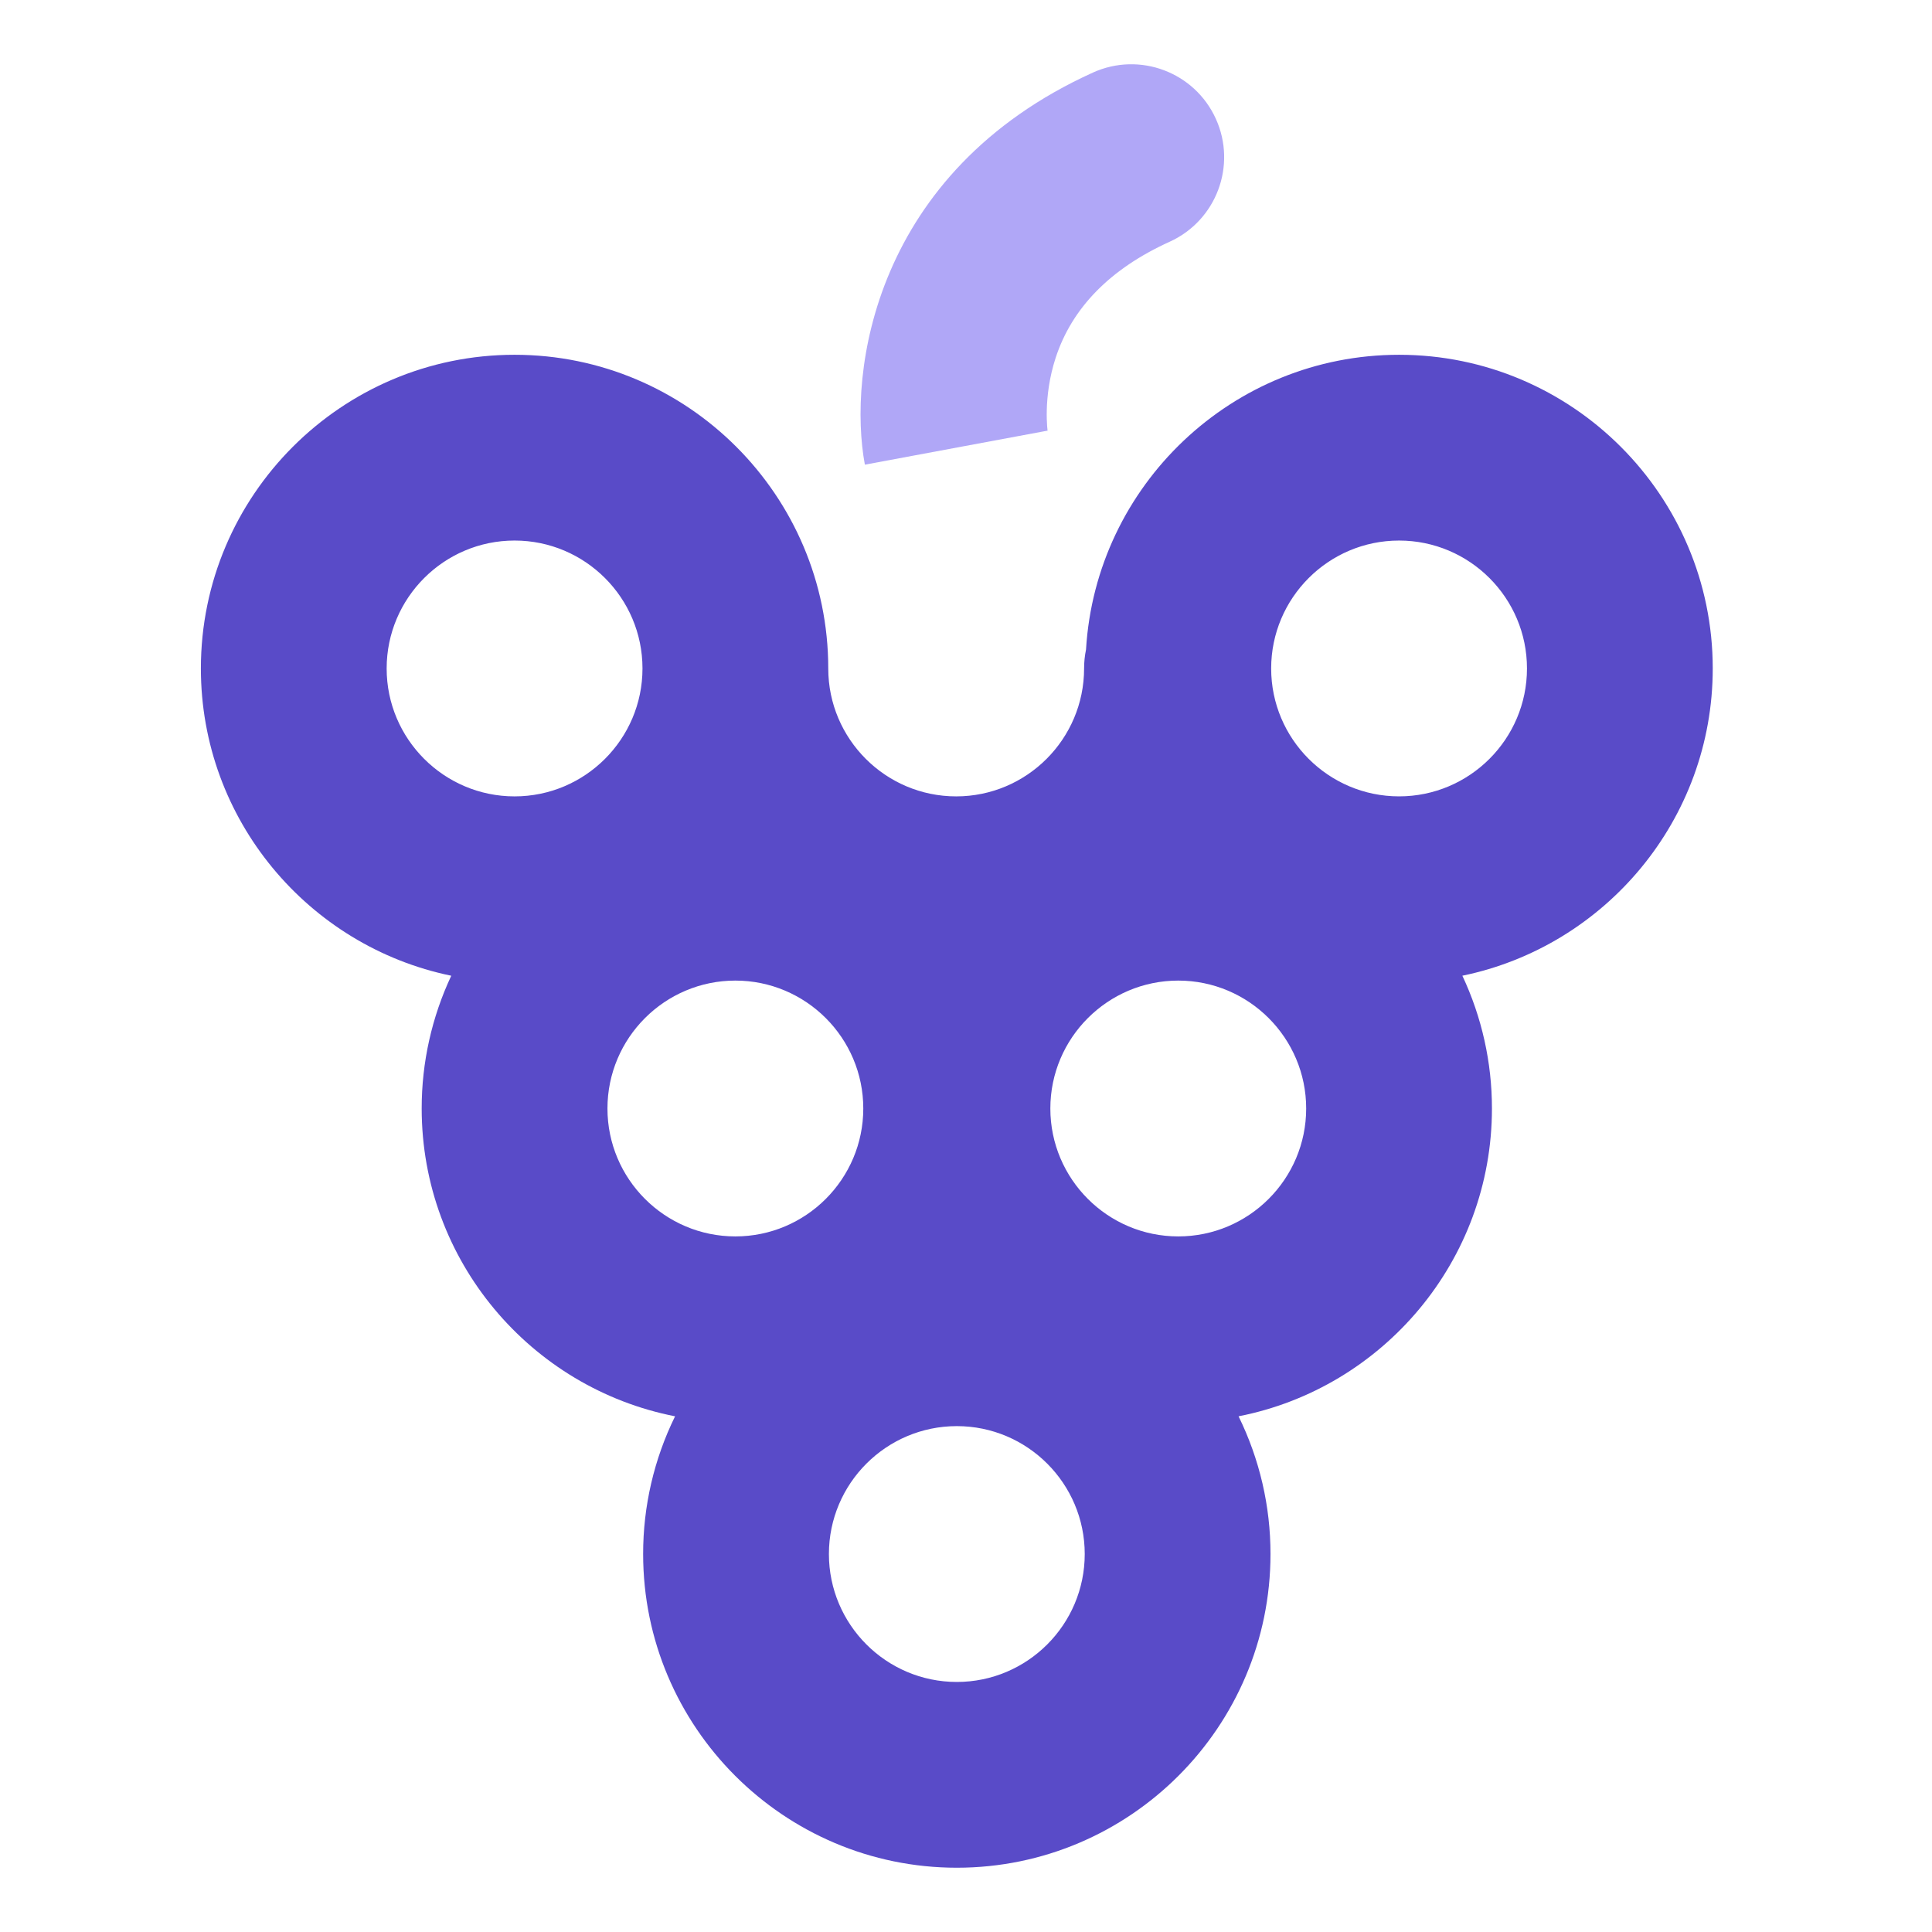
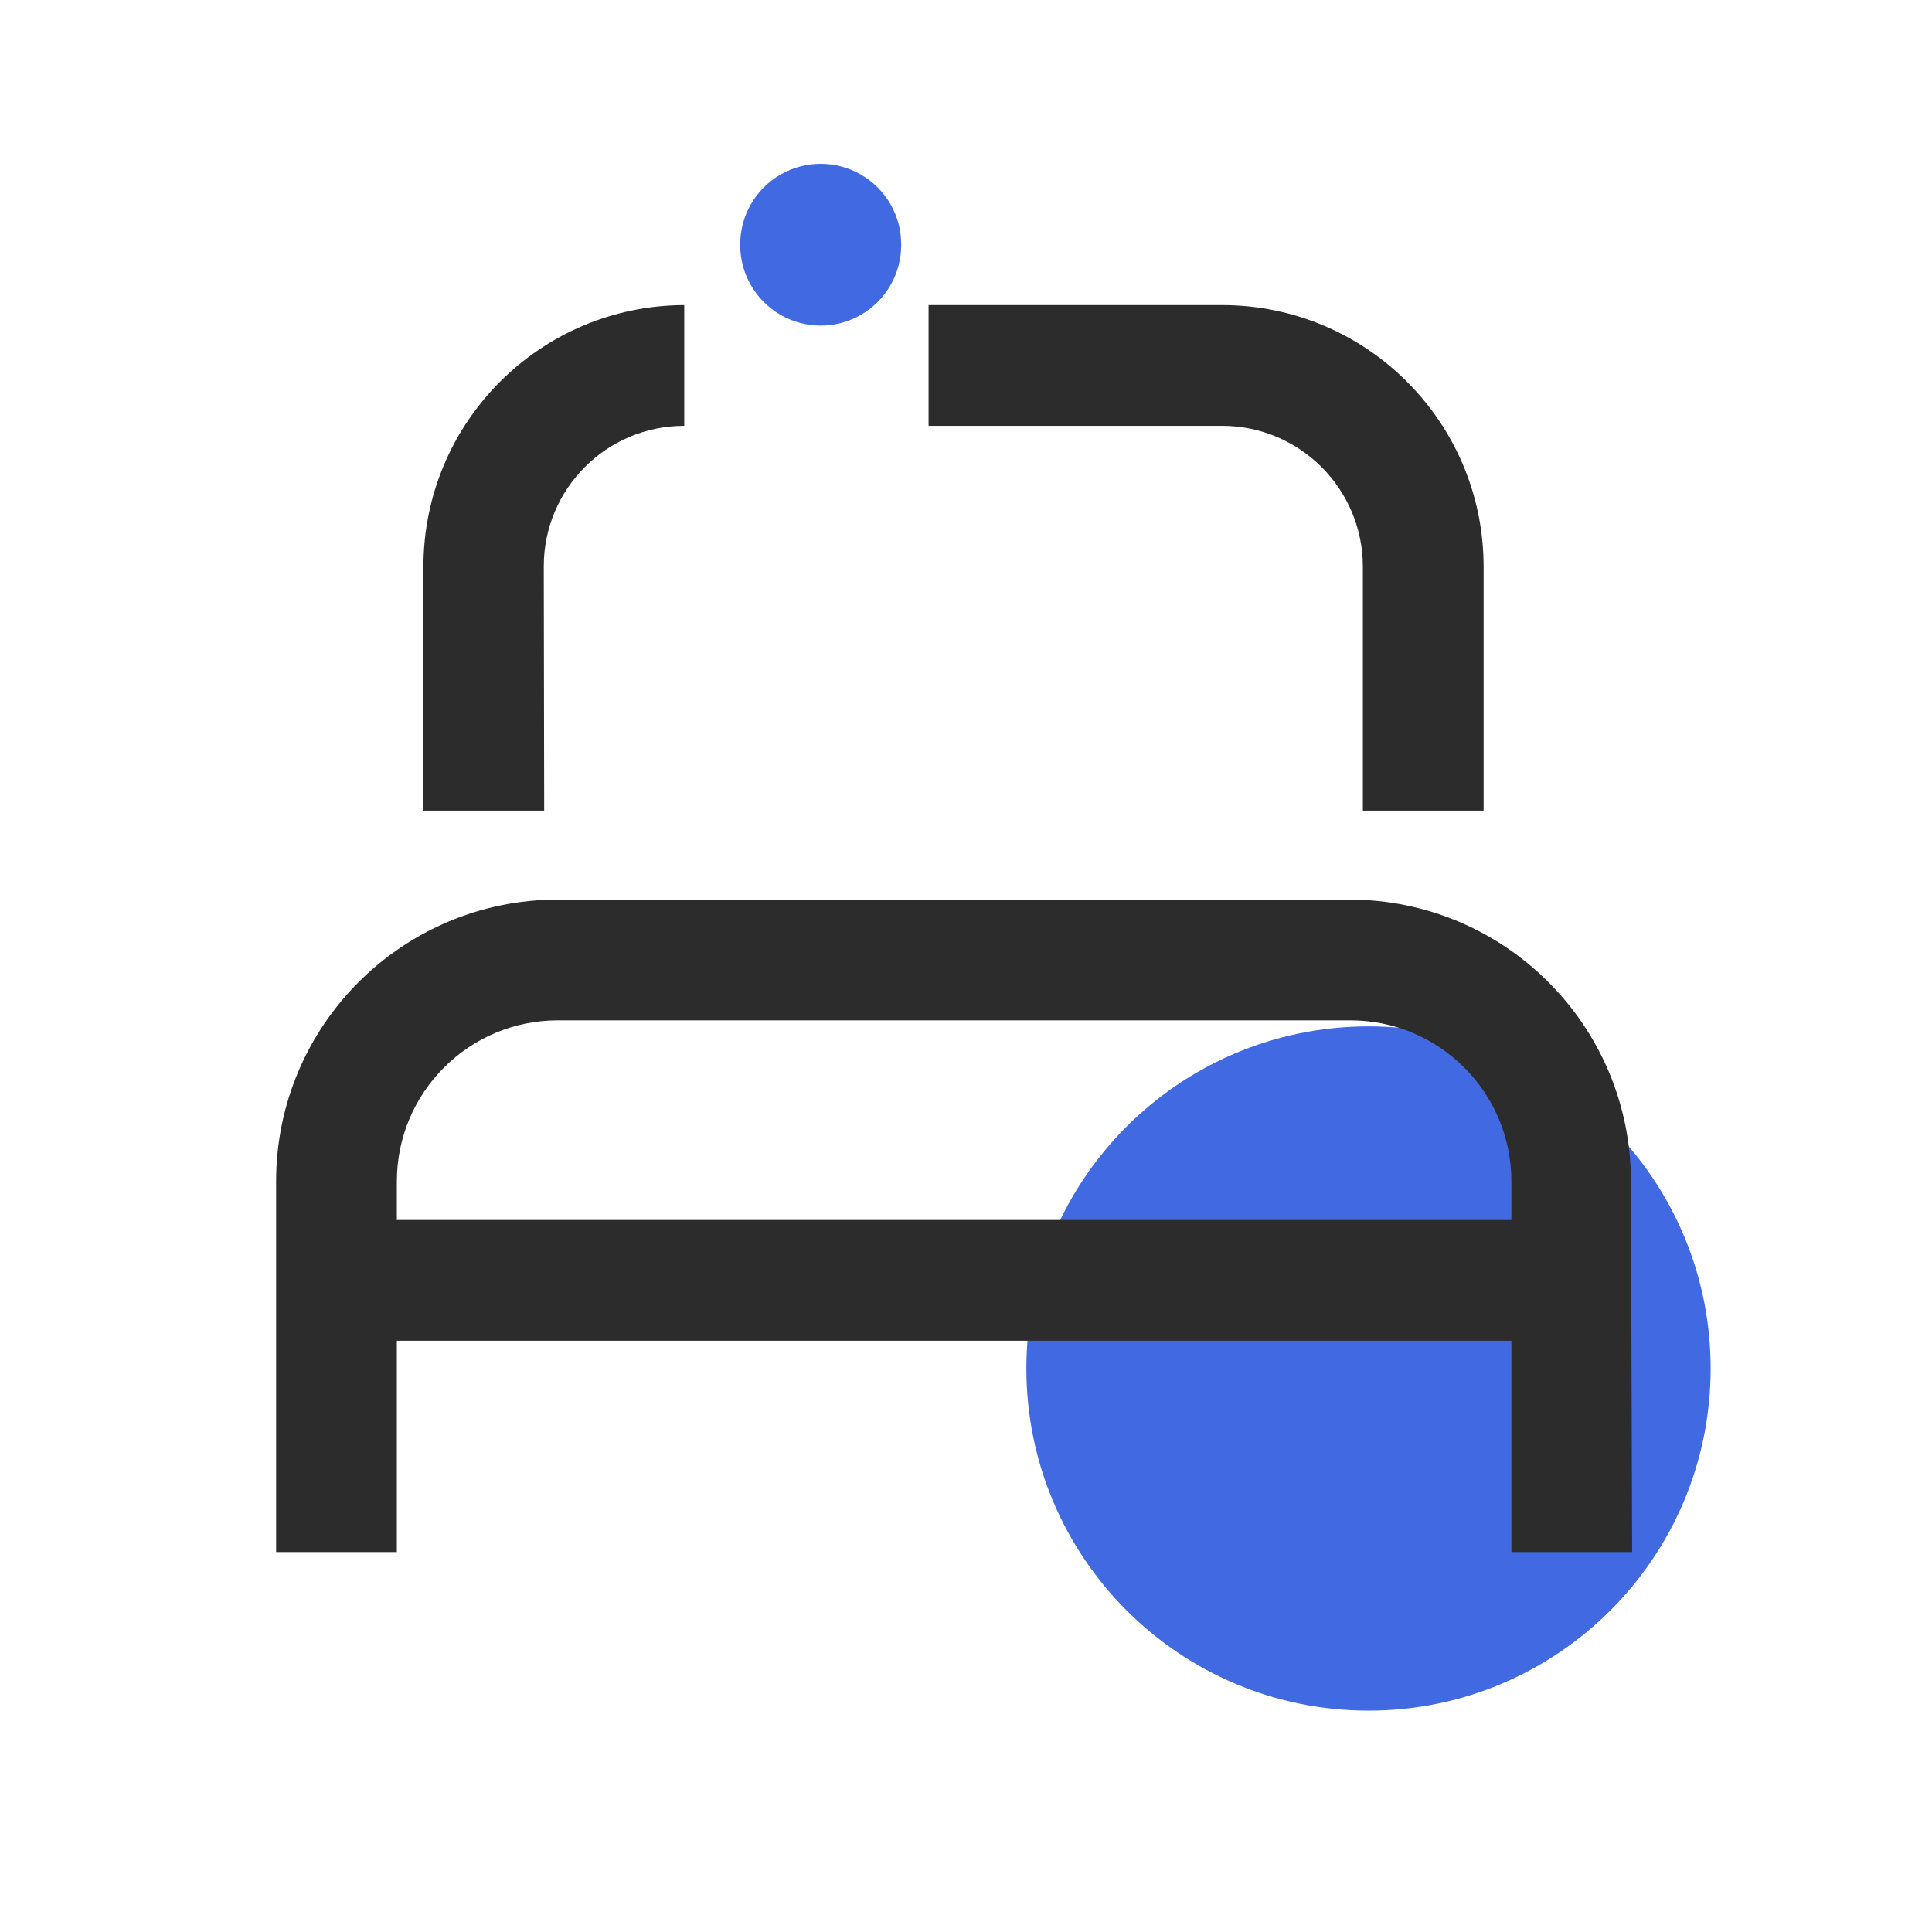
<svg xmlns="http://www.w3.org/2000/svg" class="icon" width="48px" height="48.00px" viewBox="0 0 1024 1024" version="1.1">
-   <path d="M458.398 246.284c-9.086-48.79 4.478-155.01 120.848-207.813 24.781-11.236 53.945-0.264 65.174 24.489 11.236 24.761 0.268 53.937-24.489 65.174-31.433 14.265-51.763 34.962-60.416 61.519-6.896 21.15-4.226 39.113-4.194 39.294l-0.122-0.689-96.8 18.026z" fill="#B0A7F7" />
-   <path d="M907.792 354.296c0-91.672-74.583-166.254-166.254-166.254-88.316 0-160.736 69.222-165.927 156.255-0.666 3.23-1.02 6.573-1.02 10 0 37.384-30.417 67.801-67.797 67.801-37.368 0-67.773-30.389-67.801-67.749v-0.047c0-91.676-74.587-166.262-166.262-166.262S106.472 262.624 106.472 354.3c0 80.183 57.056 147.291 132.706 162.859a165.207 165.207 0 0 0-15.675 70.368c0 80.742 57.864 148.196 134.298 163.143a165.25 165.25 0 0 0-16.924 72.999c0 91.676 74.587 166.262 166.258 166.262s166.254-74.587 166.254-166.262a165.234 165.234 0 0 0-16.924-72.999c76.43-14.946 134.294-82.4 134.294-163.143a165.317 165.317 0 0 0-15.675-70.38c75.646-15.561 132.706-82.668 132.706-162.851z m-702.858 0.004c0-37.384 30.417-67.801 67.801-67.801 37.372 0 67.777 30.393 67.797 67.761v0.091c-0.028 37.36-30.432 67.749-67.797 67.749-37.384 0-67.801-30.417-67.801-67.801z m117.031 233.228c0-37.384 30.413-67.797 67.797-67.797s67.797 30.413 67.797 67.797-30.413 67.797-67.797 67.797-67.797-30.413-67.797-67.797z m185.171 303.943c-37.384 0-67.797-30.417-67.797-67.801s30.413-67.797 67.797-67.797c37.384 0 67.793 30.413 67.793 67.797s-30.409 67.801-67.793 67.801z m117.37-236.146c-37.384 0-67.801-30.413-67.801-67.797s30.417-67.797 67.801-67.797c37.38 0 67.793 30.413 67.793 67.797s-30.409 67.797-67.793 67.797z m117.031-233.236c-37.38 0-67.793-30.413-67.793-67.793s30.413-67.793 67.793-67.793 67.793 30.413 67.793 67.793-30.413 67.793-67.793 67.793z" fill="#594BC8" />
+   <path d="M725.333 725.333m-181.333 0a181.333 181.333 0 1 0 362.667 0 181.333 181.333 0 1 0-362.667 0Z" fill="#4169E1" />
+   <path d="M434.987 129.707m-42.667 0a42.667 42.667 0 1 0 85.333 0 42.667 42.667 0 1 0-85.333 0Z" fill="#4169E1" />
+   <path d="M786.347 429.653h-64v-129.493a74.667 74.667 0 0 0-74.453-74.453h-155.733v-64h155.733a138.667 138.667 0 0 1 138.453 138.453zM288.427 429.653h-64v-129.493A138.667 138.667 0 0 1 362.667 161.707v64a74.453 74.453 0 0 0-74.453 74.453zM865.067 822.613h-64v-196.48a85.333 85.333 0 0 0-85.333-85.333H295.68a85.333 85.333 0 0 0-85.333 85.333v196.48h-64v-196.48a149.333 149.333 0 0 1 149.333-149.333h419.413a149.333 149.333 0 0 1 149.333 149.333z" fill="#2c2c2c" />
+   <path d="M164.693 646.613h681.387v64H164.693z" fill="#2c2c2c" />
</svg>
